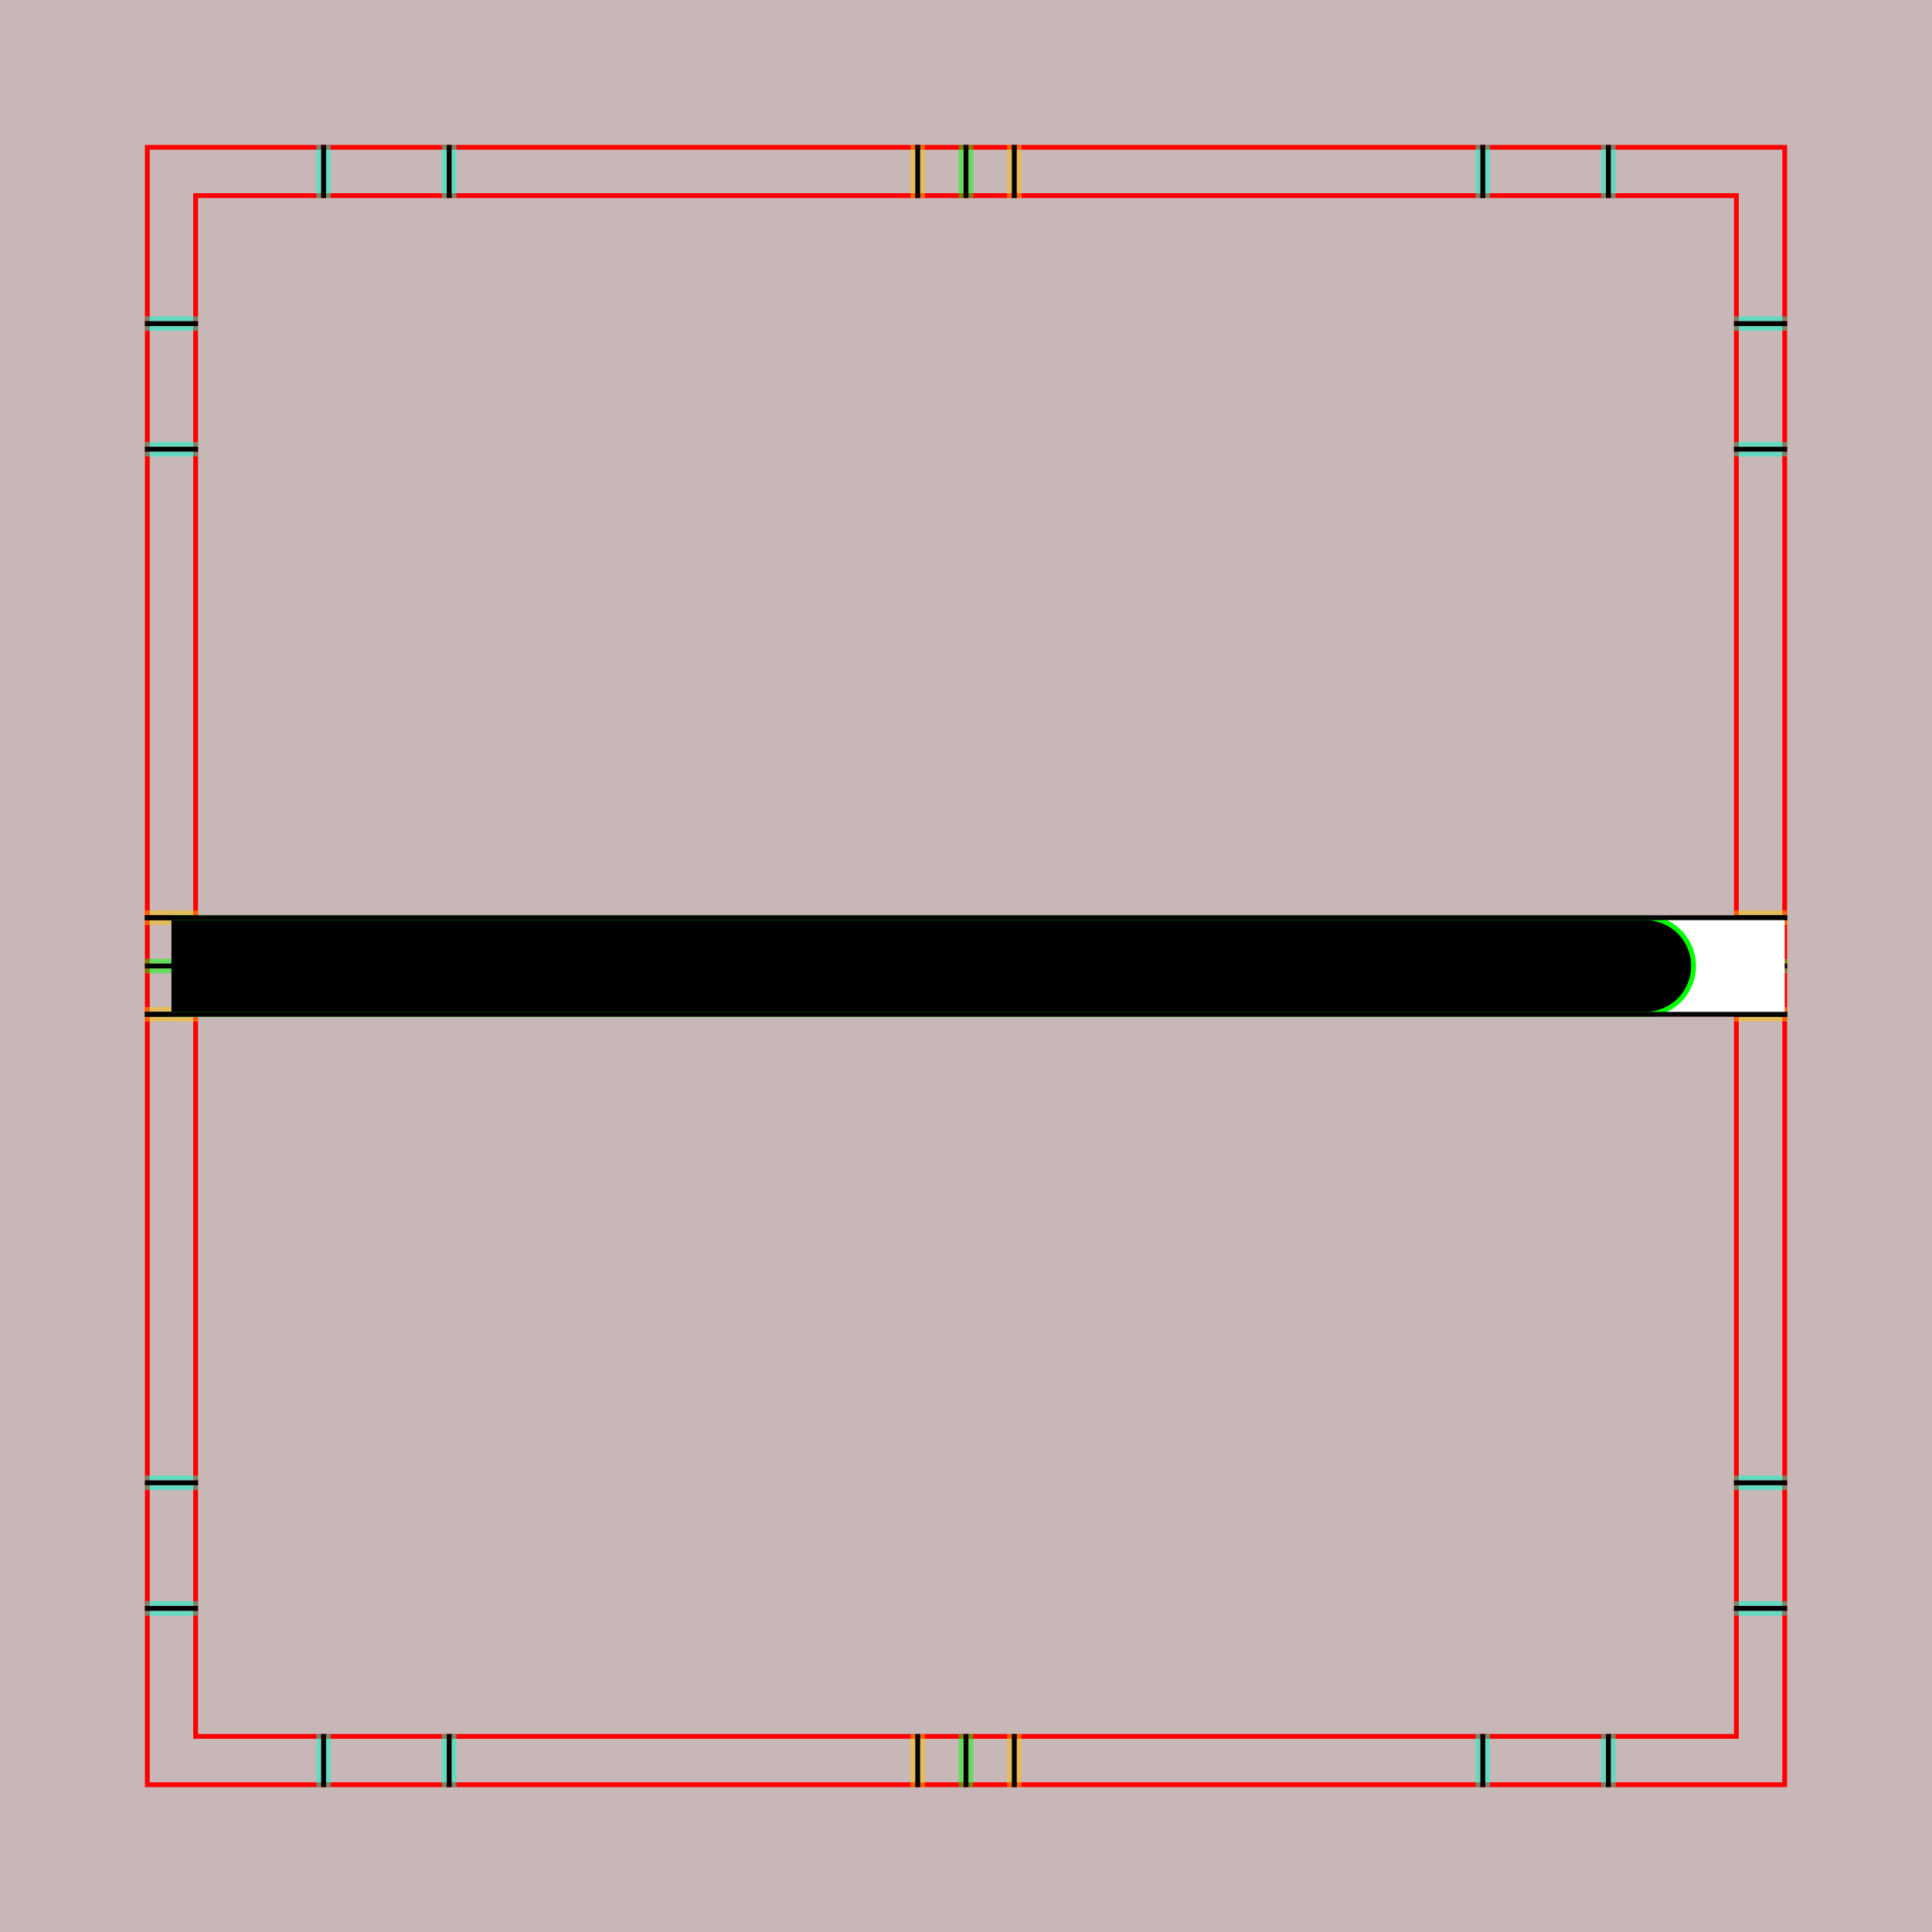
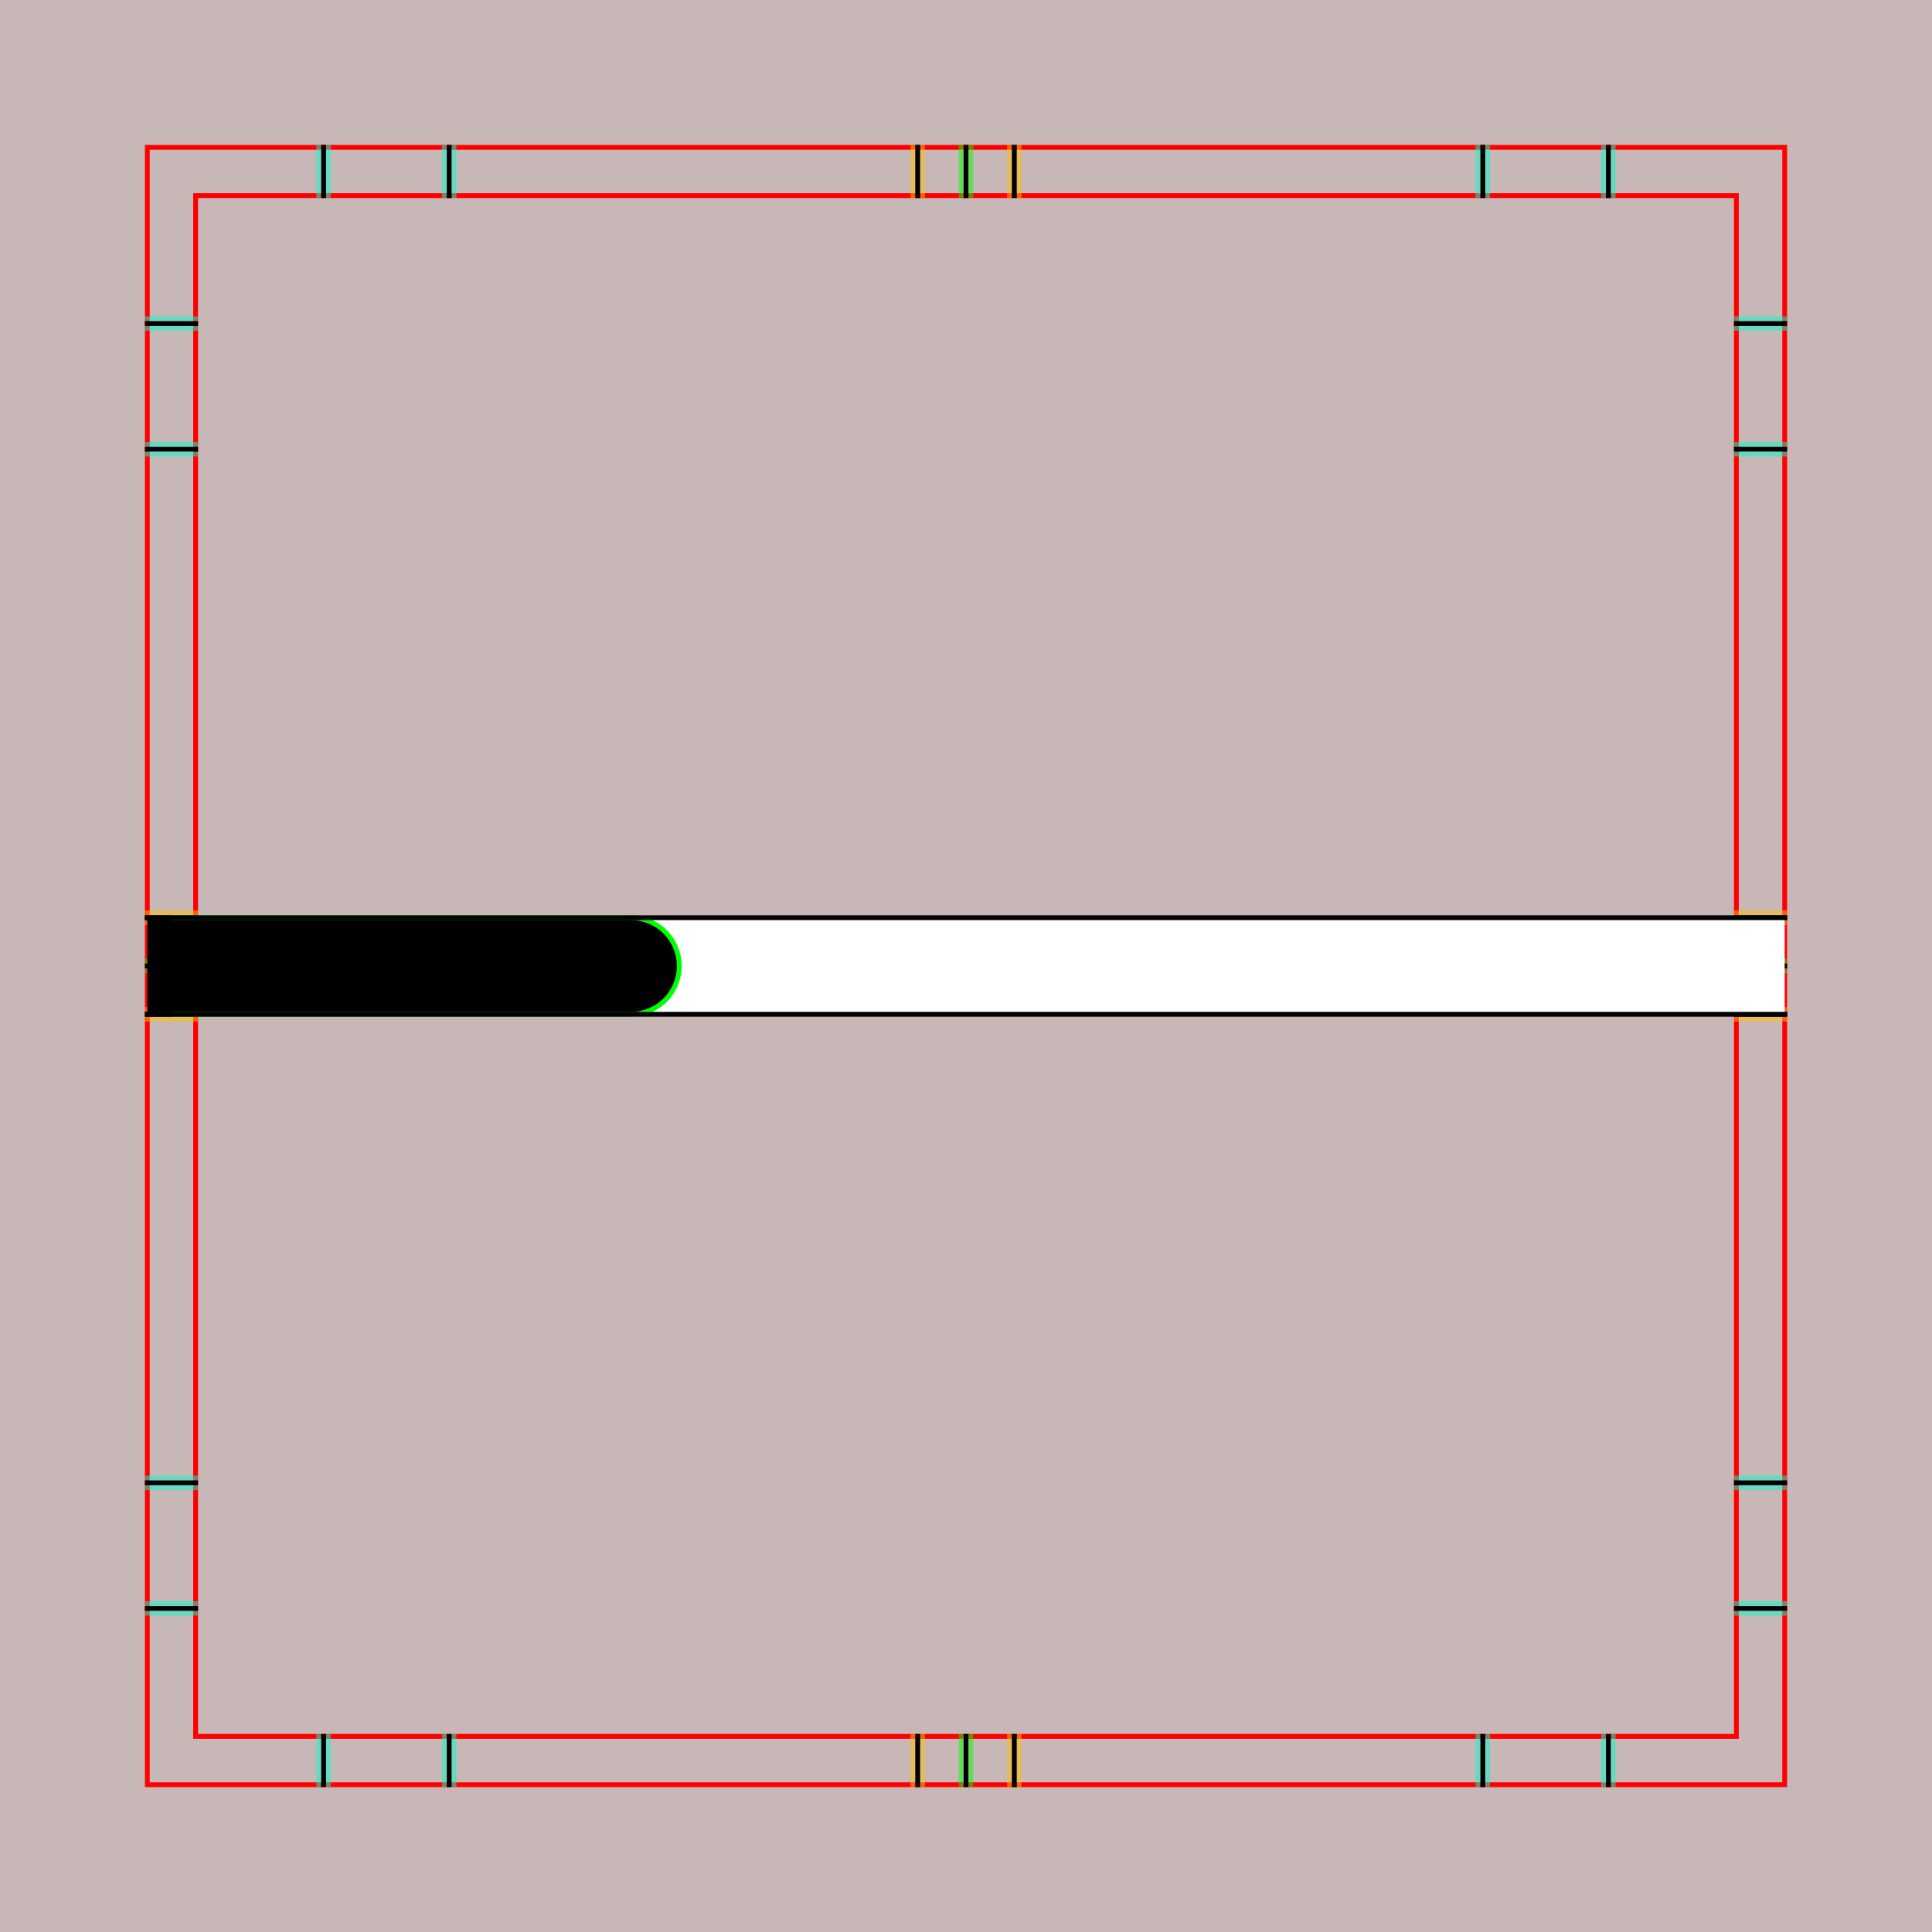
<svg xmlns="http://www.w3.org/2000/svg" style="display:inline" version="1.1" id="svg2902" height="400" width="400">
  <defs id="defs2904" />
  <g id="layer1">
    <path style="color:#000000;fill:#c8b7b7;fill-opacity:1;fill-rule:nonzero;stroke:none;stroke-width:0;marker:none;visibility:visible;display:inline;overflow:visible;enable-background:accumulate" d="m 0,0 400,0 0,400 -400,0 z" id="rect3096" />
  </g>
  <g id="XX_referenz" layerid="XX_referenz" style="display:inline">
    <path id="innerframe" style="fill:none;stroke:#ff0000;stroke-width:1;stroke-linecap:round;stroke-linejoin:miter;stroke-miterlimit:3.9;stroke-opacity:1;stroke-dasharray:none" d="m 40.5,40.5 319,0 0,319 -319,0 0,-319 z" />
    <path id="outerframe" style="fill:none;stroke:#ff0000;stroke-width:1;stroke-linecap:round;stroke-linejoin:miter;stroke-miterlimit:3.9;stroke-opacity:1;stroke-dasharray:none;display:inline" d="m 30.5,30.5 339,0 0,339 -339,0 0,-339 z" />
    <path style="opacity:0.5;fill:none;stroke:#ffc200;stroke-width:1px;stroke-linecap:square;stroke-linejoin:miter;stroke-opacity:1;display:inline" d="m 189,30.5 0,10" id="ref-S-top-1" />
    <path style="opacity:0.5;fill:none;stroke:#ffc200;stroke-width:1px;stroke-linecap:square;stroke-linejoin:miter;stroke-opacity:1;display:inline" d="m 191,30.5 0,10" id="ref-S-top-2" />
    <path style="opacity:0.5;fill:none;stroke:#ffc200;stroke-width:1px;stroke-linecap:square;stroke-linejoin:miter;stroke-opacity:1;display:inline" d="m 209,30.5 0,10" id="ref-S-top-3" />
    <path style="opacity:0.5;fill:none;stroke:#ffc200;stroke-width:1px;stroke-linecap:square;stroke-linejoin:miter;stroke-opacity:1;display:inline" d="m 211,30.5 0,10" id="ref-S-top-4" />
    <path style="opacity:0.5;fill:none;stroke:#00ff00;stroke-width:1px;stroke-linecap:square;stroke-linejoin:miter;stroke-opacity:1;display:inline" d="m 199,30.5 0,10" id="ref-I-top-1" />
    <path style="opacity:0.5;fill:none;stroke:#00ff00;stroke-width:1px;stroke-linecap:square;stroke-linejoin:miter;stroke-opacity:1;display:inline" d="m 201,30.5 0,10" id="ref-I-top-2" />
    <path style="opacity:0.5;color:#000000;fill:none;stroke:#00ffcc;stroke-width:1px;stroke-linecap:square;stroke-linejoin:miter;stroke-miterlimit:4;stroke-opacity:1;stroke-dasharray:none;stroke-dashoffset:0;marker:none;visibility:visible;display:inline;overflow:visible;enable-background:accumulate" d="m 66,30.5 0,10" id="ref-C-top-1" />
    <path style="opacity:0.5;color:#000000;fill:none;stroke:#00ffcc;stroke-width:1px;stroke-linecap:square;stroke-linejoin:miter;stroke-miterlimit:4;stroke-opacity:1;stroke-dasharray:none;stroke-dashoffset:0;marker:none;visibility:visible;display:inline;overflow:visible;enable-background:accumulate" d="m 68,30.5 0,10" id="ref-C-top-2" />
    <path style="opacity:0.5;color:#000000;fill:none;stroke:#00ffcc;stroke-width:1px;stroke-linecap:square;stroke-linejoin:miter;stroke-miterlimit:4;stroke-opacity:1;stroke-dasharray:none;stroke-dashoffset:0;marker:none;visibility:visible;display:inline;overflow:visible;enable-background:accumulate" d="m 92,30.5 0,10" id="ref-C-top-3" />
    <path style="opacity:0.5;color:#000000;fill:none;stroke:#00ffcc;stroke-width:1px;stroke-linecap:square;stroke-linejoin:miter;stroke-miterlimit:4;stroke-opacity:1;stroke-dasharray:none;stroke-dashoffset:0;marker:none;visibility:visible;display:inline;overflow:visible;enable-background:accumulate" d="m 94,30.5 0,10" id="ref-C-top-4" />
    <path style="opacity:0.5;color:#000000;fill:none;stroke:#00ffcc;stroke-width:1px;stroke-linecap:square;stroke-linejoin:miter;stroke-miterlimit:4;stroke-opacity:1;stroke-dasharray:none;stroke-dashoffset:0;marker:none;visibility:visible;display:inline;overflow:visible;enable-background:accumulate" d="m 306,30.5 0,10" id="ref-C-top-5" />
    <path style="opacity:0.5;color:#000000;fill:none;stroke:#00ffcc;stroke-width:1px;stroke-linecap:square;stroke-linejoin:miter;stroke-miterlimit:4;stroke-opacity:1;stroke-dasharray:none;stroke-dashoffset:0;marker:none;visibility:visible;display:inline;overflow:visible;enable-background:accumulate" d="m 308,30.5 0,10" id="ref-C-top-6" />
    <path style="opacity:0.5;color:#000000;fill:none;stroke:#00ffcc;stroke-width:1px;stroke-linecap:square;stroke-linejoin:miter;stroke-miterlimit:4;stroke-opacity:1;stroke-dasharray:none;stroke-dashoffset:0;marker:none;visibility:visible;display:inline;overflow:visible;enable-background:accumulate" d="m 332,30.5 0,10" id="ref-C-top-7" />
    <path style="opacity:0.5;color:#000000;fill:none;stroke:#00ffcc;stroke-width:1px;stroke-linecap:square;stroke-linejoin:miter;stroke-miterlimit:4;stroke-opacity:1;stroke-dasharray:none;stroke-dashoffset:0;marker:none;visibility:visible;display:inline;overflow:visible;enable-background:accumulate" d="m 334,30.5 0,10" id="ref-C-top-8" />
    <path style="color:#000000;fill:none;stroke:#000000;stroke-width:1px;stroke-linecap:square;stroke-linejoin:miter;stroke-miterlimit:4;stroke-opacity:1;stroke-dasharray:none;stroke-dashoffset:0;marker:none;visibility:visible;display:inline;overflow:visible;enable-background:accumulate" d="m 190,30.5 0,10" id="S-top-1" />
    <path style="color:#000000;fill:none;stroke:#000000;stroke-width:1px;stroke-linecap:square;stroke-linejoin:miter;stroke-miterlimit:4;stroke-opacity:1;stroke-dasharray:none;stroke-dashoffset:0;marker:none;visibility:visible;display:inline;overflow:visible;enable-background:accumulate" d="m 210,30.5 0,10" id="S-top-2" />
    <path style="fill:none;stroke:#000000;stroke-width:1px;stroke-linecap:square;stroke-linejoin:miter;stroke-opacity:1;display:inline" d="m 200,30.5 0,10" id="I-top-1" />
    <path style="color:#000000;fill:none;stroke:#000000;stroke-width:1px;stroke-linecap:square;stroke-linejoin:miter;stroke-miterlimit:4;stroke-opacity:1;stroke-dasharray:none;stroke-dashoffset:0;marker:none;visibility:visible;display:inline;overflow:visible;enable-background:accumulate" d="m 67,30.5 0,10" id="C-top-1" />
    <path style="color:#000000;fill:none;stroke:#000000;stroke-width:1px;stroke-linecap:square;stroke-linejoin:miter;stroke-miterlimit:4;stroke-opacity:1;stroke-dasharray:none;stroke-dashoffset:0;marker:none;visibility:visible;display:inline;overflow:visible;enable-background:accumulate" d="m 93,30.5 0,10" id="C-top-2" />
    <path style="color:#000000;fill:none;stroke:#000000;stroke-width:1px;stroke-linecap:square;stroke-linejoin:miter;stroke-miterlimit:4;stroke-opacity:1;stroke-dasharray:none;stroke-dashoffset:0;marker:none;visibility:visible;display:inline;overflow:visible;enable-background:accumulate" d="m 307,30.5 0,10" id="C-top-3" />
    <path style="color:#000000;fill:none;stroke:#000000;stroke-width:1px;stroke-linecap:square;stroke-linejoin:miter;stroke-miterlimit:4;stroke-opacity:1;stroke-dasharray:none;stroke-dashoffset:0;marker:none;visibility:visible;display:inline;overflow:visible;enable-background:accumulate" d="m 333,30.5 0,10" id="C-top-4" />
    <path style="opacity:0.5;fill:none;stroke:#ffc200;stroke-width:1px;stroke-linecap:square;stroke-linejoin:miter;stroke-opacity:1;display:inline" d="m 369.5,189 -10,0" id="ref-S-right-1" />
    <path style="opacity:0.5;fill:none;stroke:#ffc200;stroke-width:1px;stroke-linecap:square;stroke-linejoin:miter;stroke-opacity:1;display:inline" d="m 369.5,191 -10,0" id="ref-S-right-2" />
    <path style="opacity:0.5;fill:none;stroke:#ffc200;stroke-width:1px;stroke-linecap:square;stroke-linejoin:miter;stroke-opacity:1;display:inline" d="m 369.5,209 -10,0" id="ref-S-right-3" />
    <path style="opacity:0.5;fill:none;stroke:#ffc200;stroke-width:1px;stroke-linecap:square;stroke-linejoin:miter;stroke-opacity:1;display:inline" d="m 369.5,211 -10,0" id="ref-S-right-4" />
    <path style="opacity:0.5;fill:none;stroke:#00ff00;stroke-width:1px;stroke-linecap:square;stroke-linejoin:miter;stroke-opacity:1;display:inline" d="m 369.5,199 -10,0" id="ref-I-right-1" />
    <path style="opacity:0.5;fill:none;stroke:#00ff00;stroke-width:1px;stroke-linecap:square;stroke-linejoin:miter;stroke-opacity:1;display:inline" d="m 369.5,201 -10,0" id="ref-I-right-2" />
    <path style="opacity:0.5;color:#000000;fill:none;stroke:#00ffcc;stroke-width:1px;stroke-linecap:square;stroke-linejoin:miter;stroke-miterlimit:4;stroke-opacity:1;stroke-dasharray:none;stroke-dashoffset:0;marker:none;visibility:visible;display:inline;overflow:visible;enable-background:accumulate" d="m 369.5,66 -10,0" id="ref-C-right-1" />
    <path style="opacity:0.5;color:#000000;fill:none;stroke:#00ffcc;stroke-width:1px;stroke-linecap:square;stroke-linejoin:miter;stroke-miterlimit:4;stroke-opacity:1;stroke-dasharray:none;stroke-dashoffset:0;marker:none;visibility:visible;display:inline;overflow:visible;enable-background:accumulate" d="m 369.5,68 -10,0" id="ref-C-right-2" />
    <path style="opacity:0.5;color:#000000;fill:none;stroke:#00ffcc;stroke-width:1px;stroke-linecap:square;stroke-linejoin:miter;stroke-miterlimit:4;stroke-opacity:1;stroke-dasharray:none;stroke-dashoffset:0;marker:none;visibility:visible;display:inline;overflow:visible;enable-background:accumulate" d="m 369.5,92 -10,0" id="ref-C-right-3" />
    <path style="opacity:0.5;color:#000000;fill:none;stroke:#00ffcc;stroke-width:1px;stroke-linecap:square;stroke-linejoin:miter;stroke-miterlimit:4;stroke-opacity:1;stroke-dasharray:none;stroke-dashoffset:0;marker:none;visibility:visible;display:inline;overflow:visible;enable-background:accumulate" d="m 369.5,94 -10,0" id="ref-C-right-4" />
    <path style="opacity:0.5;color:#000000;fill:none;stroke:#00ffcc;stroke-width:1px;stroke-linecap:square;stroke-linejoin:miter;stroke-miterlimit:4;stroke-opacity:1;stroke-dasharray:none;stroke-dashoffset:0;marker:none;visibility:visible;display:inline;overflow:visible;enable-background:accumulate" d="m 369.5,306 -10,0" id="ref-C-right-5" />
    <path style="opacity:0.5;color:#000000;fill:none;stroke:#00ffcc;stroke-width:1px;stroke-linecap:square;stroke-linejoin:miter;stroke-miterlimit:4;stroke-opacity:1;stroke-dasharray:none;stroke-dashoffset:0;marker:none;visibility:visible;display:inline;overflow:visible;enable-background:accumulate" d="m 369.5,308 -10,0" id="ref-C-right-6" />
    <path style="opacity:0.5;color:#000000;fill:none;stroke:#00ffcc;stroke-width:1px;stroke-linecap:square;stroke-linejoin:miter;stroke-miterlimit:4;stroke-opacity:1;stroke-dasharray:none;stroke-dashoffset:0;marker:none;visibility:visible;display:inline;overflow:visible;enable-background:accumulate" d="m 369.5,332 -10,0" id="ref-C-right-7" />
    <path style="opacity:0.5;color:#000000;fill:none;stroke:#00ffcc;stroke-width:1px;stroke-linecap:square;stroke-linejoin:miter;stroke-miterlimit:4;stroke-opacity:1;stroke-dasharray:none;stroke-dashoffset:0;marker:none;visibility:visible;display:inline;overflow:visible;enable-background:accumulate" d="m 369.5,334 -10,0" id="ref-C-right-8" />
    <path style="fill:none;stroke:#000000;stroke-width:1px;stroke-linecap:square;stroke-linejoin:miter;stroke-opacity:1" d="m 369.5,190 -10,0" id="S-right-1" />
    <path style="fill:none;stroke:#000000;stroke-width:1px;stroke-linecap:square;stroke-linejoin:miter;stroke-opacity:1;display:inline" d="m 369.5,210 -10,0" id="S-right-2" />
    <path style="fill:none;stroke:#000000;stroke-width:1px;stroke-linecap:square;stroke-linejoin:miter;stroke-opacity:1;display:inline" d="m 369.5,200 -10,0" id="I-right-1" />
    <path style="color:#000000;fill:none;stroke:#000000;stroke-width:1px;stroke-linecap:square;stroke-linejoin:miter;stroke-miterlimit:4;stroke-opacity:1;stroke-dasharray:none;stroke-dashoffset:0;marker:none;visibility:visible;display:inline;overflow:visible;enable-background:accumulate" d="m 369.5,67 -10,0" id="C-right-1" />
    <path style="color:#000000;fill:none;stroke:#000000;stroke-width:1px;stroke-linecap:square;stroke-linejoin:miter;stroke-miterlimit:4;stroke-opacity:1;stroke-dasharray:none;stroke-dashoffset:0;marker:none;visibility:visible;display:inline;overflow:visible;enable-background:accumulate" d="m 369.5,93 -10,0" id="C-right-2" />
    <path style="color:#000000;fill:none;stroke:#000000;stroke-width:1px;stroke-linecap:square;stroke-linejoin:miter;stroke-miterlimit:4;stroke-opacity:1;stroke-dasharray:none;stroke-dashoffset:0;marker:none;visibility:visible;display:inline;overflow:visible;enable-background:accumulate" d="m 369.5,307 -10,0" id="C-right-3" />
    <path style="color:#000000;fill:none;stroke:#000000;stroke-width:1px;stroke-linecap:square;stroke-linejoin:miter;stroke-miterlimit:4;stroke-opacity:1;stroke-dasharray:none;stroke-dashoffset:0;marker:none;visibility:visible;display:inline;overflow:visible;enable-background:accumulate" d="m 369.5,333 -10,0" id="C-right-4" />
    <path style="opacity:0.5;fill:none;stroke:#ffc200;stroke-width:1px;stroke-linecap:square;stroke-linejoin:miter;stroke-opacity:1;display:inline" d="m 189,369.5 0,-10" id="ref-S-bottom-1" />
    <path style="opacity:0.5;fill:none;stroke:#ffc200;stroke-width:1px;stroke-linecap:square;stroke-linejoin:miter;stroke-opacity:1;display:inline" d="m 191,369.5 0,-10" id="ref-S-bottom-2" />
    <path style="opacity:0.5;fill:none;stroke:#ffc200;stroke-width:1px;stroke-linecap:square;stroke-linejoin:miter;stroke-opacity:1;display:inline" d="m 209,369.5 0,-10" id="ref-S-bottom-3" />
    <path style="opacity:0.5;fill:none;stroke:#ffc200;stroke-width:1px;stroke-linecap:square;stroke-linejoin:miter;stroke-opacity:1;display:inline" d="m 211,369.5 0,-10" id="ref-S-bottom-4" />
    <path style="opacity:0.5;fill:none;stroke:#00ff00;stroke-width:1px;stroke-linecap:square;stroke-linejoin:miter;stroke-opacity:1;display:inline" d="m 199,369.5 0,-10" id="ref-I-bottom-1" />
    <path style="opacity:0.5;fill:none;stroke:#00ff00;stroke-width:1px;stroke-linecap:square;stroke-linejoin:miter;stroke-opacity:1;display:inline" d="m 201,369.5 0,-10" id="ref-I-bottom-2" />
    <path style="opacity:0.5;color:#000000;fill:none;stroke:#00ffcc;stroke-width:1px;stroke-linecap:square;stroke-linejoin:miter;stroke-miterlimit:4;stroke-opacity:1;stroke-dasharray:none;stroke-dashoffset:0;marker:none;visibility:visible;display:inline;overflow:visible;enable-background:accumulate" d="m 66,369.5 0,-10" id="ref-C-bottom-1" />
    <path style="opacity:0.5;color:#000000;fill:none;stroke:#00ffcc;stroke-width:1px;stroke-linecap:square;stroke-linejoin:miter;stroke-miterlimit:4;stroke-opacity:1;stroke-dasharray:none;stroke-dashoffset:0;marker:none;visibility:visible;display:inline;overflow:visible;enable-background:accumulate" d="m 68,369.5 0,-10" id="ref-C-bottom-2" />
    <path style="opacity:0.5;color:#000000;fill:none;stroke:#00ffcc;stroke-width:1px;stroke-linecap:square;stroke-linejoin:miter;stroke-miterlimit:4;stroke-opacity:1;stroke-dasharray:none;stroke-dashoffset:0;marker:none;visibility:visible;display:inline;overflow:visible;enable-background:accumulate" d="m 92,369.5 0,-10" id="ref-C-bottom-3" />
    <path style="opacity:0.5;color:#000000;fill:none;stroke:#00ffcc;stroke-width:1px;stroke-linecap:square;stroke-linejoin:miter;stroke-miterlimit:4;stroke-opacity:1;stroke-dasharray:none;stroke-dashoffset:0;marker:none;visibility:visible;display:inline;overflow:visible;enable-background:accumulate" d="m 94,369.5 0,-10" id="ref-C-bottom-4" />
    <path style="opacity:0.5;color:#000000;fill:none;stroke:#00ffcc;stroke-width:1px;stroke-linecap:square;stroke-linejoin:miter;stroke-miterlimit:4;stroke-opacity:1;stroke-dasharray:none;stroke-dashoffset:0;marker:none;visibility:visible;display:inline;overflow:visible;enable-background:accumulate" d="m 306,369.5 0,-10" id="ref-C-bottom-5" />
    <path style="opacity:0.5;color:#000000;fill:none;stroke:#00ffcc;stroke-width:1px;stroke-linecap:square;stroke-linejoin:miter;stroke-miterlimit:4;stroke-opacity:1;stroke-dasharray:none;stroke-dashoffset:0;marker:none;visibility:visible;display:inline;overflow:visible;enable-background:accumulate" d="m 308,369.5 0,-10" id="ref-C-bottom-6" />
    <path style="opacity:0.5;color:#000000;fill:none;stroke:#00ffcc;stroke-width:1px;stroke-linecap:square;stroke-linejoin:miter;stroke-miterlimit:4;stroke-opacity:1;stroke-dasharray:none;stroke-dashoffset:0;marker:none;visibility:visible;display:inline;overflow:visible;enable-background:accumulate" d="m 332,369.5 0,-10" id="ref-C-bottom-7" />
    <path style="opacity:0.5;color:#000000;fill:none;stroke:#00ffcc;stroke-width:1px;stroke-linecap:square;stroke-linejoin:miter;stroke-miterlimit:4;stroke-opacity:1;stroke-dasharray:none;stroke-dashoffset:0;marker:none;visibility:visible;display:inline;overflow:visible;enable-background:accumulate" d="m 334,369.5 0,-10" id="ref-C-bottom-8" />
    <path style="fill:none;stroke:#000000;stroke-width:1px;stroke-linecap:square;stroke-linejoin:miter;stroke-opacity:1;display:inline" d="m 190,369.5 0,-10" id="S-bottom-1" />
    <path style="fill:none;stroke:#000000;stroke-width:1px;stroke-linecap:square;stroke-linejoin:miter;stroke-opacity:1" d="m 210,369.5 0,-10" id="S-bottom-2" />
    <path style="fill:none;stroke:#000000;stroke-width:1px;stroke-linecap:square;stroke-linejoin:miter;stroke-opacity:1;display:inline" d="m 200,369.5 0,-10" id="I-bottom-1" />
    <path style="color:#000000;fill:none;stroke:#000000;stroke-width:1px;stroke-linecap:square;stroke-linejoin:miter;stroke-miterlimit:4;stroke-opacity:1;stroke-dasharray:none;stroke-dashoffset:0;marker:none;visibility:visible;display:inline;overflow:visible;enable-background:accumulate" d="m 67,369.5 0,-10" id="C-bottom-1" />
    <path style="color:#000000;fill:none;stroke:#000000;stroke-width:1px;stroke-linecap:square;stroke-linejoin:miter;stroke-miterlimit:4;stroke-opacity:1;stroke-dasharray:none;stroke-dashoffset:0;marker:none;visibility:visible;display:inline;overflow:visible;enable-background:accumulate" d="m 93,369.5 0,-10" id="C-bottom-2" />
    <path style="color:#000000;fill:none;stroke:#000000;stroke-width:1px;stroke-linecap:square;stroke-linejoin:miter;stroke-miterlimit:4;stroke-opacity:1;stroke-dasharray:none;stroke-dashoffset:0;marker:none;visibility:visible;display:inline;overflow:visible;enable-background:accumulate" d="m 307,369.5 0,-10" id="C-bottom-3" />
    <path style="color:#000000;fill:none;stroke:#000000;stroke-width:1px;stroke-linecap:square;stroke-linejoin:miter;stroke-miterlimit:4;stroke-opacity:1;stroke-dasharray:none;stroke-dashoffset:0;marker:none;visibility:visible;display:inline;overflow:visible;enable-background:accumulate" d="m 333,369.5 0,-10" id="C-bottom-4" />
    <path style="opacity:0.5;fill:none;stroke:#ffc200;stroke-width:1px;stroke-linecap:square;stroke-linejoin:miter;stroke-opacity:1;display:inline" d="m 30.5,189 10,0" id="ref-S-left-1" />
    <path style="opacity:0.5;fill:none;stroke:#ffc200;stroke-width:1px;stroke-linecap:square;stroke-linejoin:miter;stroke-opacity:1;display:inline" d="m 30.5,191 10,0" id="ref-S-left-2" />
    <path style="opacity:0.5;fill:none;stroke:#ffc200;stroke-width:1px;stroke-linecap:square;stroke-linejoin:miter;stroke-opacity:1" d="m 30.5,209 10,0" id="ref-S-left-3" />
    <path style="opacity:0.5;fill:none;stroke:#ffc200;stroke-width:1px;stroke-linecap:square;stroke-linejoin:miter;stroke-opacity:1;display:inline" d="m 30.5,211 10,0" id="ref-S-left-4" />
    <path style="opacity:0.5;fill:none;stroke:#00ff00;stroke-width:1px;stroke-linecap:square;stroke-linejoin:miter;stroke-opacity:1;display:inline" d="M 40.5,199 30.5,199" id="ref-I-left-1" />
    <path style="opacity:0.5;fill:none;stroke:#00ff00;stroke-width:1px;stroke-linecap:square;stroke-linejoin:miter;stroke-opacity:1;display:inline" d="M 40.5,201 30.5,201" id="ref-I-left-2" />
    <path style="opacity:0.5;color:#000000;fill:none;stroke:#00ffcc;stroke-width:1px;stroke-linecap:square;stroke-linejoin:miter;stroke-miterlimit:4;stroke-opacity:1;stroke-dasharray:none;stroke-dashoffset:0;marker:none;visibility:visible;display:inline;overflow:visible;enable-background:accumulate" d="m 30.5,66 10,0" id="ref-C-left-1" />
    <path style="opacity:0.5;color:#000000;fill:none;stroke:#00ffcc;stroke-width:1px;stroke-linecap:square;stroke-linejoin:miter;stroke-miterlimit:4;stroke-opacity:1;stroke-dasharray:none;stroke-dashoffset:0;marker:none;visibility:visible;display:inline;overflow:visible;enable-background:accumulate" d="m 30.5,68 10,0" id="ref-C-left-2" />
    <path style="opacity:0.5;color:#000000;fill:none;stroke:#00ffcc;stroke-width:1px;stroke-linecap:square;stroke-linejoin:miter;stroke-miterlimit:4;stroke-opacity:1;stroke-dasharray:none;stroke-dashoffset:0;marker:none;visibility:visible;display:inline;overflow:visible;enable-background:accumulate" d="m 30.5,92 10,0" id="ref-C-left-3" />
    <path style="opacity:0.5;color:#000000;fill:none;stroke:#00ffcc;stroke-width:1px;stroke-linecap:square;stroke-linejoin:miter;stroke-miterlimit:4;stroke-opacity:1;stroke-dasharray:none;stroke-dashoffset:0;marker:none;visibility:visible;display:inline;overflow:visible;enable-background:accumulate" d="m 30.5,94 10,0" id="ref-C-left-4" />
    <path style="opacity:0.5;color:#000000;fill:none;stroke:#00ffcc;stroke-width:1px;stroke-linecap:square;stroke-linejoin:miter;stroke-miterlimit:4;stroke-opacity:1;stroke-dasharray:none;stroke-dashoffset:0;marker:none;visibility:visible;display:inline;overflow:visible;enable-background:accumulate" d="m 30.5,306 10,0" id="ref-C-left-5" />
    <path style="opacity:0.5;color:#000000;fill:none;stroke:#00ffcc;stroke-width:1px;stroke-linecap:square;stroke-linejoin:miter;stroke-miterlimit:4;stroke-opacity:1;stroke-dasharray:none;stroke-dashoffset:0;marker:none;visibility:visible;display:inline;overflow:visible;enable-background:accumulate" d="m 30.5,308 10,0" id="ref-C-left-6" />
    <path style="opacity:0.5;color:#000000;fill:none;stroke:#00ffcc;stroke-width:1px;stroke-linecap:square;stroke-linejoin:miter;stroke-miterlimit:4;stroke-opacity:1;stroke-dasharray:none;stroke-dashoffset:0;marker:none;visibility:visible;display:inline;overflow:visible;enable-background:accumulate" d="m 30.5,332 10,0" id="ref-C-left-7" />
    <path style="opacity:0.5;color:#000000;fill:none;stroke:#00ffcc;stroke-width:1px;stroke-linecap:square;stroke-linejoin:miter;stroke-miterlimit:4;stroke-opacity:1;stroke-dasharray:none;stroke-dashoffset:0;marker:none;visibility:visible;display:inline;overflow:visible;enable-background:accumulate" d="m 30.5,334 10,0" id="ref-C-left-8" />
    <path style="fill:none;stroke:#000000;stroke-width:1px;stroke-linecap:square;stroke-linejoin:miter;stroke-opacity:1;display:inline" d="m 30.5,190 10,0" id="S-left-1" />
    <path style="fill:none;stroke:#000000;stroke-width:1px;stroke-linecap:square;stroke-linejoin:miter;stroke-opacity:1" d="m 30.5,210 10,0" id="S-left-2" />
    <path style="fill:none;stroke:#000000;stroke-width:1px;stroke-linecap:square;stroke-linejoin:miter;stroke-opacity:1;display:inline" d="M 40.5,200 30.5,200" id="I-left-1" />
    <path style="color:#000000;fill:none;stroke:#000000;stroke-width:1px;stroke-linecap:square;stroke-linejoin:miter;stroke-miterlimit:4;stroke-opacity:1;stroke-dasharray:none;stroke-dashoffset:0;marker:none;visibility:visible;display:inline;overflow:visible;enable-background:accumulate" d="m 30.5,67 10,0" id="C-left-1" />
    <path style="color:#000000;fill:none;stroke:#000000;stroke-width:1px;stroke-linecap:square;stroke-linejoin:miter;stroke-miterlimit:4;stroke-opacity:1;stroke-dasharray:none;stroke-dashoffset:0;marker:none;visibility:visible;display:inline;overflow:visible;enable-background:accumulate" d="m 30.5,93 10,0" id="C-left-2" />
    <path style="color:#000000;fill:none;stroke:#000000;stroke-width:1px;stroke-linecap:square;stroke-linejoin:miter;stroke-miterlimit:4;stroke-opacity:1;stroke-dasharray:none;stroke-dashoffset:0;marker:none;visibility:visible;display:inline;overflow:visible;enable-background:accumulate" d="m 30.5,307 10,0" id="C-left-3" />
    <path style="color:#000000;fill:none;stroke:#000000;stroke-width:1px;stroke-linecap:square;stroke-linejoin:miter;stroke-miterlimit:4;stroke-opacity:1;stroke-dasharray:none;stroke-dashoffset:0;marker:none;visibility:visible;display:inline;overflow:visible;enable-background:accumulate" d="m 30.5,333 10,0" id="C-left-4" />
  </g>
  <g style="display:none" layerid="element" id="element">
    <path id="S-left-2-4" style="fill:none;stroke:#000000;stroke-width:1px;stroke-linecap:square;stroke-linejoin:miter;stroke-opacity:1;display:inline" d="m 30.5,190 10,0 319,0 10,0 m 0,20 -10,0 L 40.5,210 30.5,210" />
    <path style="fill:none;stroke:#00ff00;stroke-width:20;stroke-linecap:round;stroke-linejoin:miter;stroke-miterlimit:4;stroke-opacity:1;stroke-dasharray:none;display:inline" d="M 240.5,200 30.5,200" id="I-left-1-9" />
  </g>
-   <g id="layer2" style="display:none">
+   <g id="layer2" style="display:inline">
    <path d="m 359.5,190 10,0 0,20 -10,0 -229,0 0,-20 z" style="fill:#ffffff;stroke:none;display:inline" id="path3907" />
-     <path id="path3913" d="m 35.5,210 95,0 c 2.642,0.037 5.282,-1.024 7.163,-2.878 1.881,-1.855 2.979,-4.48 2.979,-7.122 0,-2.642 -1.098,-5.267 -2.979,-7.122 C 135.782,191.024 133.142,189.963 130.5,190 l -95,0 z" style="font-size:medium;font-style:normal;font-variant:normal;font-weight:normal;font-stretch:normal;text-indent:0;text-align:start;text-decoration:none;line-height:normal;letter-spacing:normal;word-spacing:normal;text-transform:none;direction:ltr;block-progression:tb;writing-mode:lr-tb;text-anchor:start;baseline-shift:baseline;color:#000000;fill:#000000;fill-opacity:1;stroke:none;stroke-width:1;marker:none;visibility:visible;display:inline;overflow:visible;enable-background:accumulate;font-family:Sans;-inkscape-font-specification:Sans" />
+     <path id="path3913" d="m 30.5,210 100,0 c 2.642,0.037 5.282,-1.024 7.163,-2.878 1.881,-1.855 2.979,-4.48 2.979,-7.122 0,-2.642 -1.098,-5.267 -2.979,-7.122 C 135.782,191.024 133.142,189.963 130.5,190 l -100,0 z" style="font-size:medium;font-style:normal;font-variant:normal;font-weight:normal;font-stretch:normal;text-indent:0;text-align:start;text-decoration:none;line-height:normal;letter-spacing:normal;word-spacing:normal;text-transform:none;direction:ltr;block-progression:tb;writing-mode:lr-tb;text-anchor:start;baseline-shift:baseline;color:#000000;fill:#000000;fill-opacity:1;stroke:none;stroke-width:1;marker:none;visibility:visible;display:inline;overflow:visible;enable-background:accumulate;font-family:Sans;-inkscape-font-specification:Sans" />
    <path style="font-size:medium;font-style:normal;font-variant:normal;font-weight:normal;font-stretch:normal;text-indent:0;text-align:start;text-decoration:none;line-height:normal;letter-spacing:normal;word-spacing:normal;text-transform:none;direction:ltr;block-progression:tb;writing-mode:lr-tb;text-anchor:start;baseline-shift:baseline;color:#000000;fill:none;stroke:#00ff00;stroke-width:1;stroke-miterlimit:4;stroke-dasharray:none;marker:none;visibility:visible;display:inline;overflow:visible;enable-background:accumulate;font-family:Sans;-inkscape-font-specification:Sans" d="m 35.5,210 95,0 c 2.642,0.037 5.282,-1.024 7.163,-2.878 1.881,-1.855 2.979,-4.48 2.979,-7.122 0,-2.642 -1.098,-5.267 -2.979,-7.122 C 135.782,191.024 133.142,189.963 130.5,190 l -95,0" id="I-left-1-9-1" />
    <path id="S-left-2-4-5" style="fill:none;stroke:#000000;stroke-width:1px;stroke-linecap:square;stroke-linejoin:miter;stroke-opacity:1;display:inline" d="m 30.5,190 10,0 319,0 10,0 m 0,20 -10,0 L 40.5,210 30.5,210" />
  </g>
-   <g id="g3917">
+   <g id="g3917" style="display:none">
    <path id="path3919" style="fill:#ffffff;stroke:none;display:inline" d="m 359.5,190 10,0 0,20 -10,0 -19,0 0,-20 z" />
-     <path style="font-size:medium;font-style:normal;font-variant:normal;font-weight:normal;font-stretch:normal;text-indent:0;text-align:start;text-decoration:none;line-height:normal;letter-spacing:normal;word-spacing:normal;text-transform:none;direction:ltr;block-progression:tb;writing-mode:lr-tb;text-anchor:start;baseline-shift:baseline;color:#000000;fill:#000000;fill-opacity:1;stroke:none;stroke-width:1;marker:none;visibility:visible;display:inline;overflow:visible;enable-background:accumulate;font-family:Sans;-inkscape-font-specification:Sans" d="m 35.5,210 305,0 c 2.642,0.037 5.282,-1.024 7.163,-2.878 1.881,-1.855 2.979,-4.48 2.979,-7.122 0,-2.642 -1.098,-5.267 -2.979,-7.122 C 345.782,191.024 343.142,189.963 340.5,190 l -305,0 z" id="path3921" />
+     <path style="font-size:medium;font-style:normal;font-variant:normal;font-weight:normal;font-stretch:normal;text-indent:0;text-align:start;text-decoration:none;line-height:normal;letter-spacing:normal;word-spacing:normal;text-transform:none;direction:ltr;block-progression:tb;writing-mode:lr-tb;text-anchor:start;baseline-shift:baseline;color:#000000;fill:#000000;fill-opacity:1;stroke:none;stroke-width:1;marker:none;visibility:visible;display:inline;overflow:visible;enable-background:accumulate;font-family:Sans;-inkscape-font-specification:Sans" d="m 30.5,210 310,0 c 2.642,0.037 5.282,-1.024 7.163,-2.878 1.881,-1.855 2.979,-4.48 2.979,-7.122 0,-2.642 -1.098,-5.267 -2.979,-7.122 C 345.782,191.024 343.142,189.963 340.5,190 l -310,0 z" id="path3921" />
    <path id="path3923" d="m 35.5,210 305,0 c 2.642,0.037 5.282,-1.024 7.163,-2.878 1.881,-1.855 2.979,-4.48 2.979,-7.122 0,-2.642 -1.098,-5.267 -2.979,-7.122 C 345.782,191.024 343.142,189.963 340.5,190 l -305,0" style="font-size:medium;font-style:normal;font-variant:normal;font-weight:normal;font-stretch:normal;text-indent:0;text-align:start;text-decoration:none;line-height:normal;letter-spacing:normal;word-spacing:normal;text-transform:none;direction:ltr;block-progression:tb;writing-mode:lr-tb;text-anchor:start;baseline-shift:baseline;color:#000000;fill:none;stroke:#00ff00;stroke-width:1;stroke-miterlimit:4;stroke-dasharray:none;marker:none;visibility:visible;display:inline;overflow:visible;enable-background:accumulate;font-family:Sans;-inkscape-font-specification:Sans" />
    <path d="m 30.5,190 10,0 319,0 10,0 m 0,20 -10,0 L 40.5,210 30.5,210" style="fill:none;stroke:#000000;stroke-width:1px;stroke-linecap:square;stroke-linejoin:miter;stroke-opacity:1;display:inline" id="path3925" />
  </g>
</svg>
